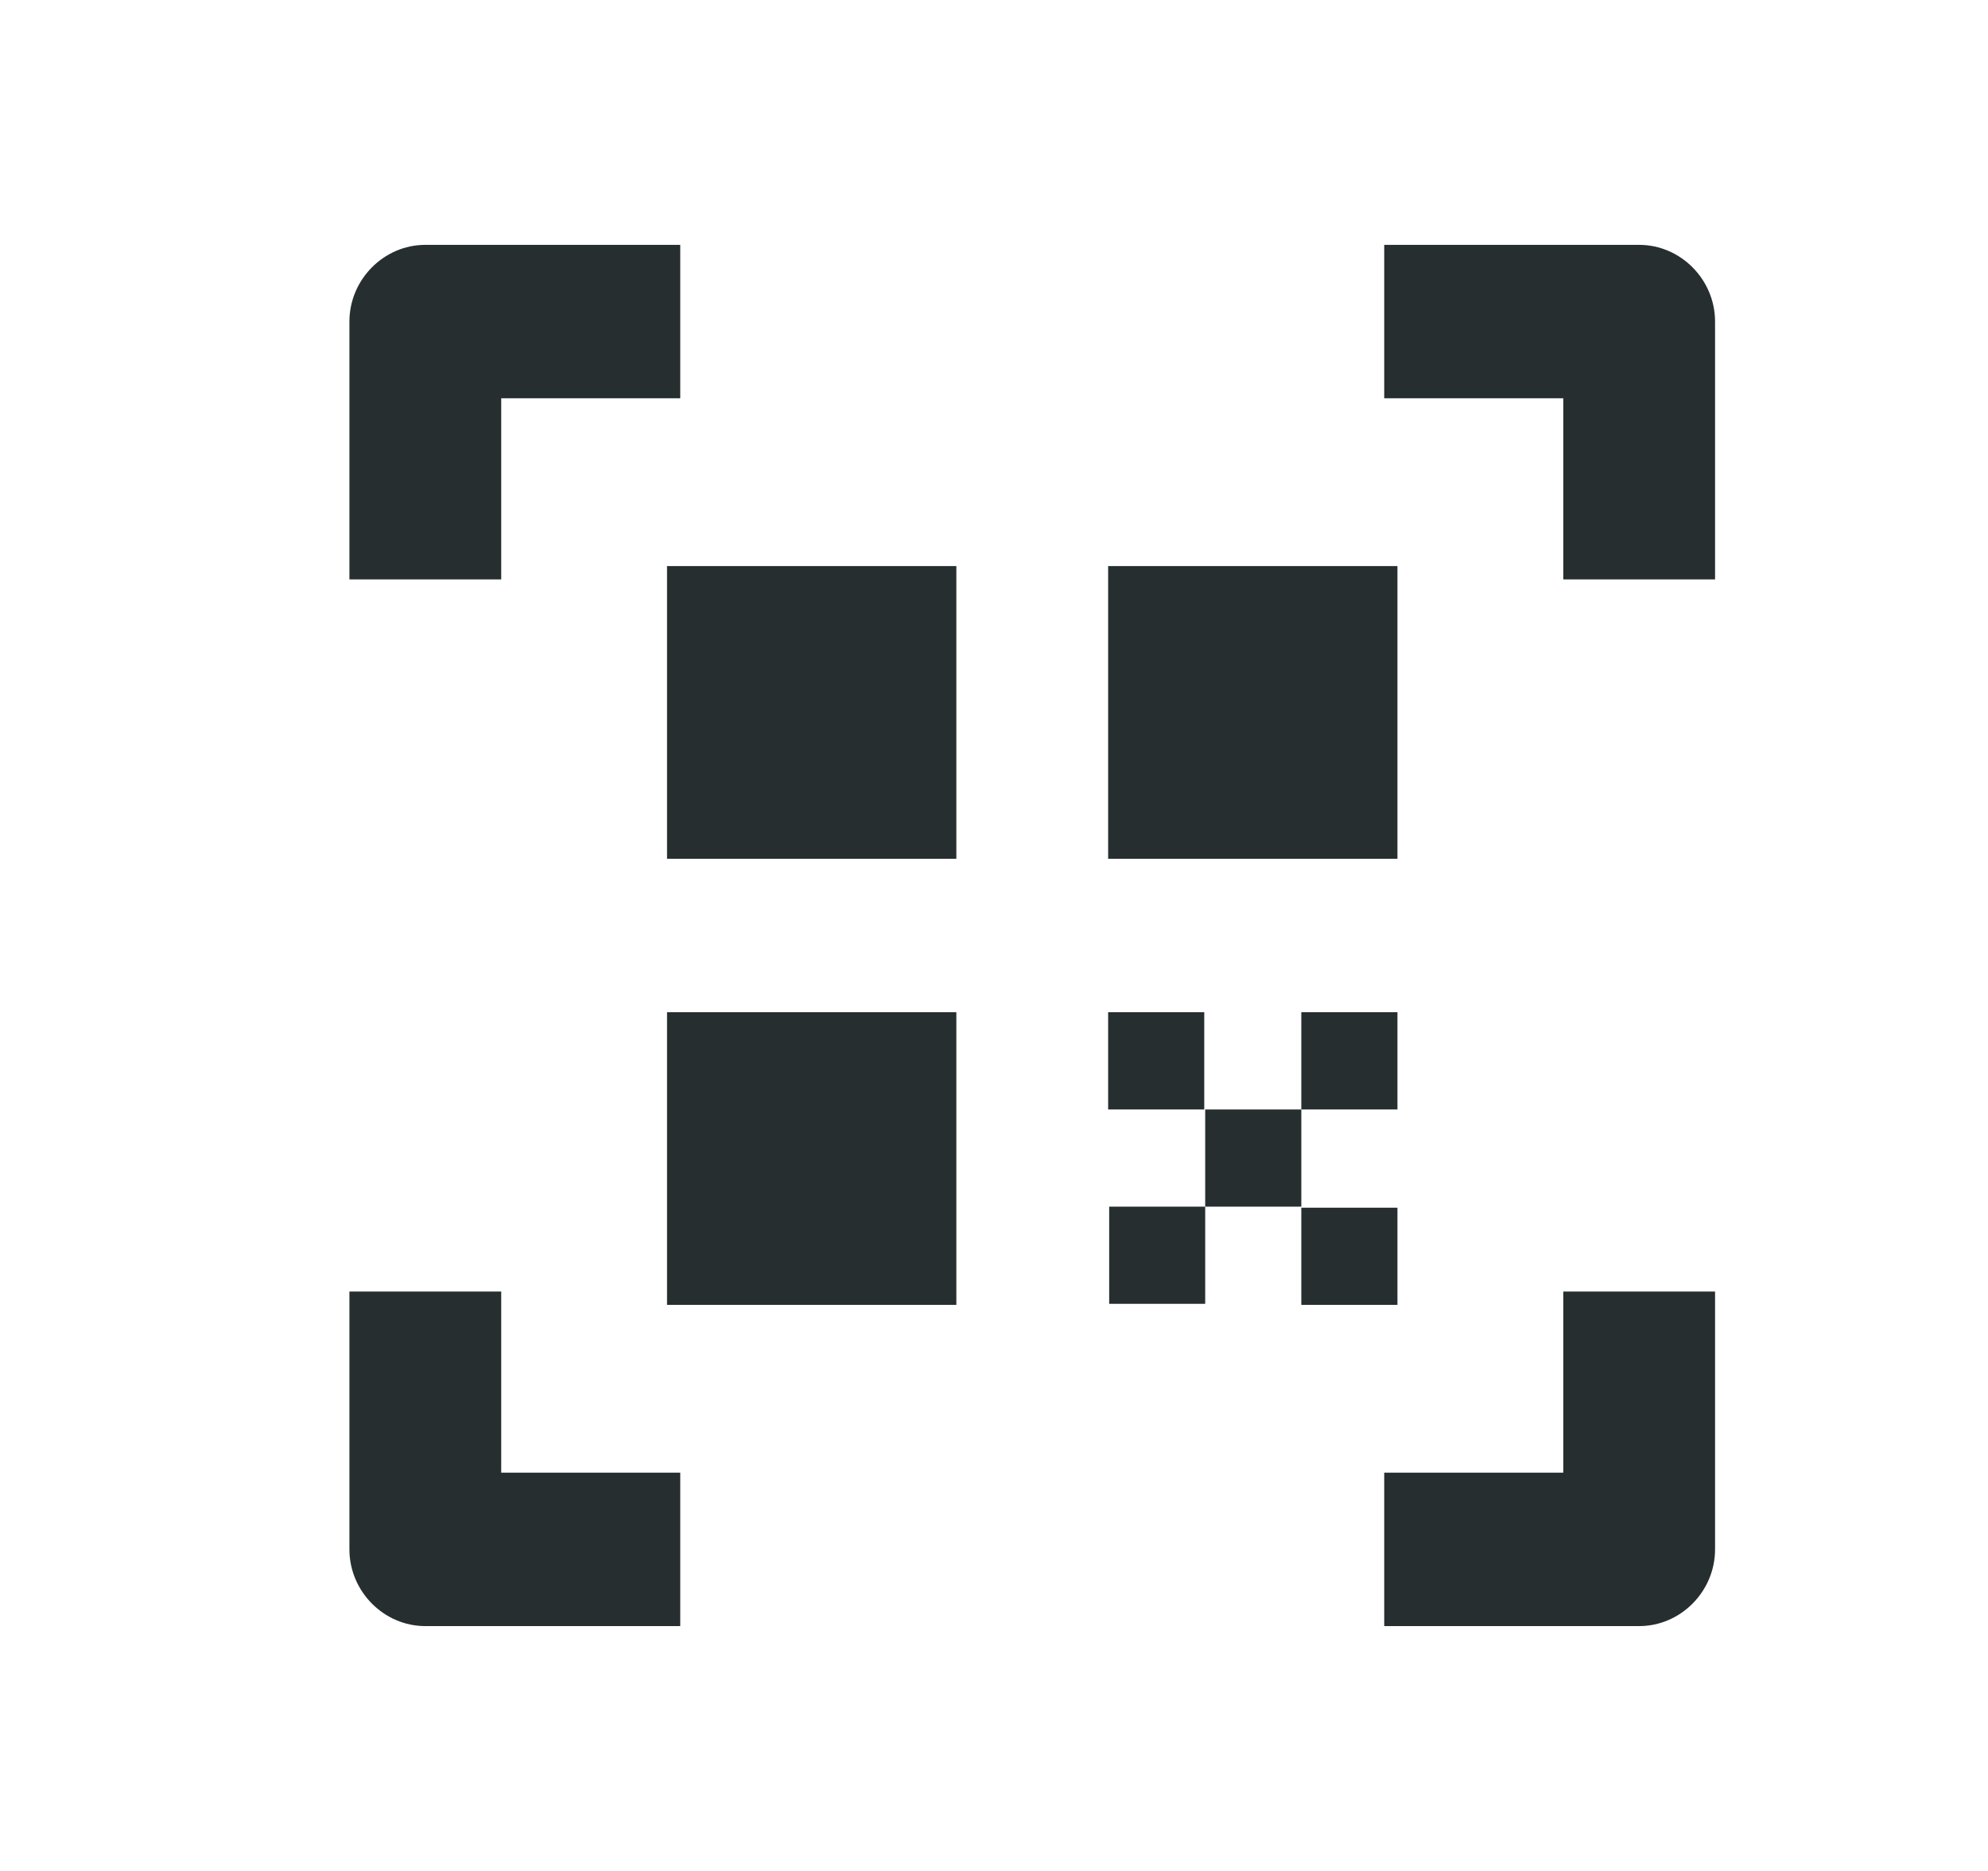
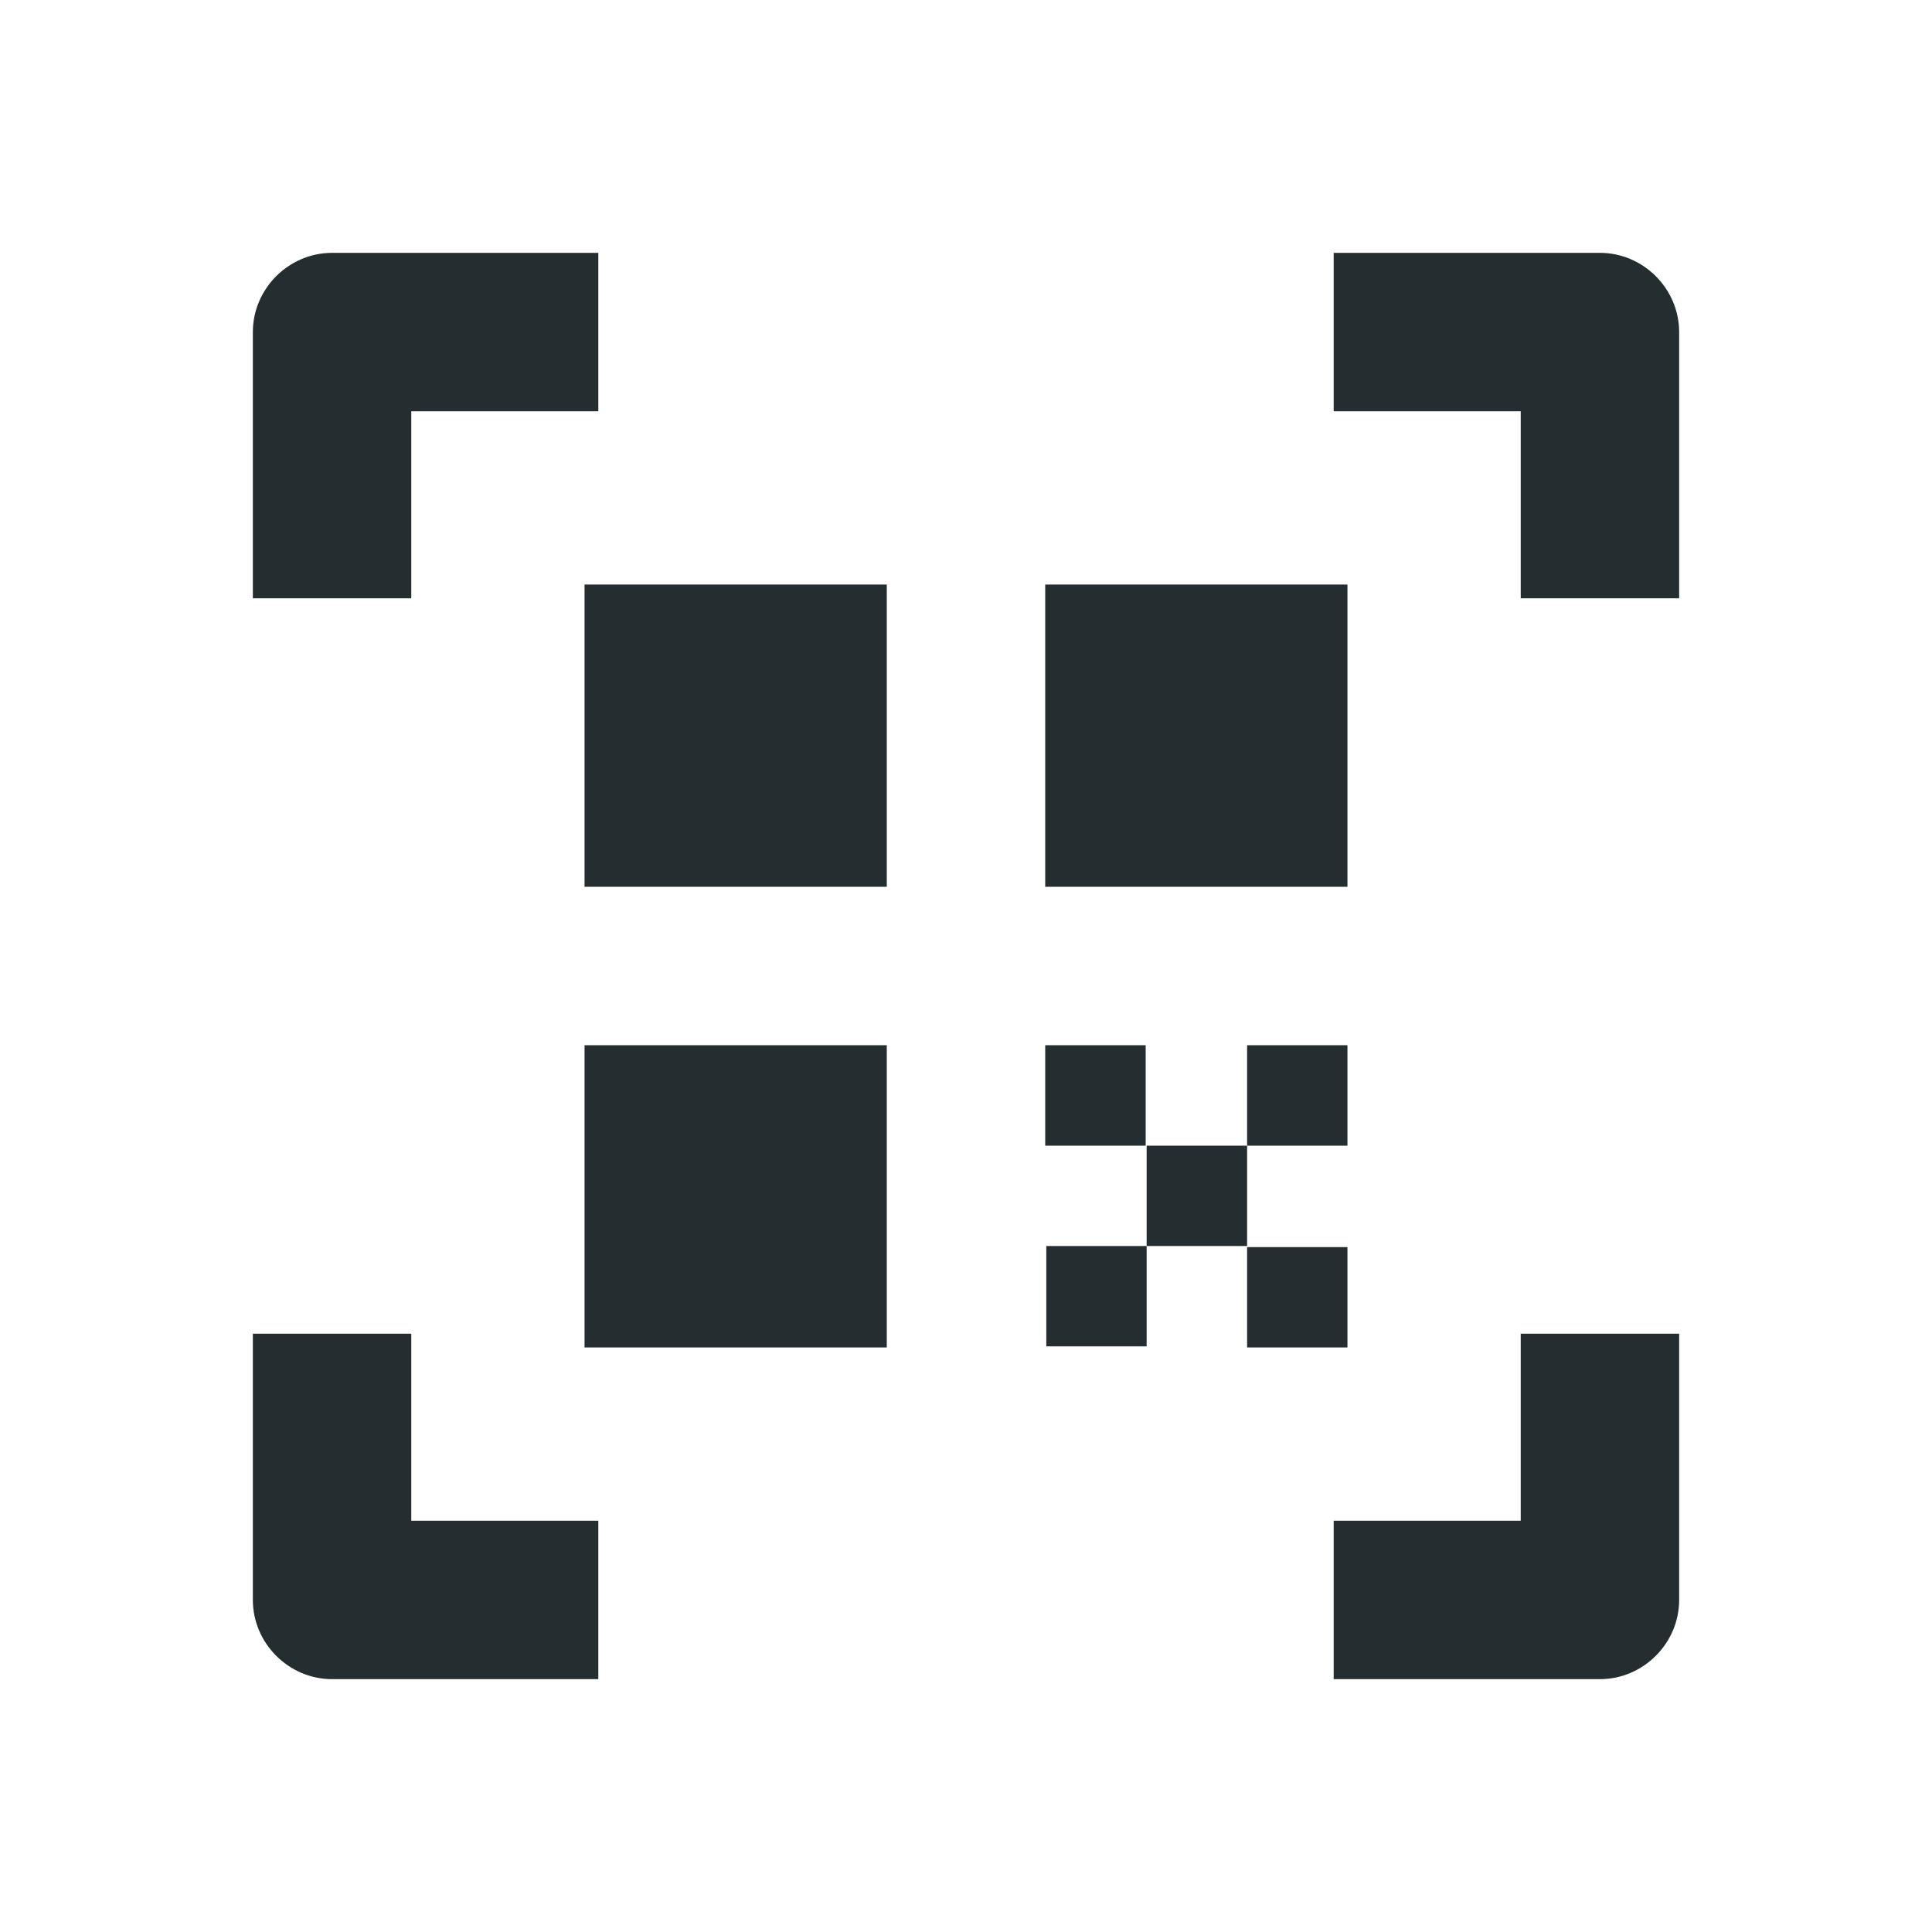
- <svg xmlns="http://www.w3.org/2000/svg" width="17" height="16" viewBox="0 0 17 16" fill="none">
-   <path d="M8.178 11.159V8.656H5.704V11.159H8.178Z" fill="#262E30" />
-   <path d="M5.704 7.344H8.178V4.841H5.704V7.344Z" fill="#262E30" />
-   <path d="M9.476 7.344H11.95V4.841H9.476V7.344Z" fill="#262E30" />
-   <path d="M11.95 9.488V8.656H11.128V9.488H11.95Z" fill="#262E30" />
-   <path d="M10.298 9.488V8.656H9.476V9.488H10.298Z" fill="#262E30" />
-   <path d="M11.128 10.319V9.488H10.306V10.319H11.128Z" fill="#262E30" />
-   <path d="M11.95 11.159V10.328H11.128V11.159H11.95Z" fill="#262E30" />
-   <path d="M10.306 11.15V10.319H9.485V11.15H10.306Z" fill="#262E30" />
-   <path d="M14.666 4.955H13.368V3.406H11.837V2.094H14.017C14.372 2.094 14.666 2.391 14.666 2.75V4.955Z" fill="#262E30" />
-   <path d="M5.817 13.906H3.637C3.282 13.906 2.988 13.609 2.988 13.25V11.045H4.286V12.594H5.817V13.906Z" fill="#262E30" />
-   <path d="M14.017 13.906H11.837V12.594H13.368V11.045H14.666V13.25C14.666 13.609 14.372 13.906 14.017 13.906Z" fill="#262E30" />
-   <path d="M4.286 4.955H2.988V2.75C2.988 2.391 3.282 2.094 3.637 2.094H5.817V3.406H4.286V4.955Z" fill="#262E30" />
+ <svg xmlns="http://www.w3.org/2000/svg" width="16" height="16" viewBox="0 0 16 16" fill="none">
+   <path d="M7.344 11.159V8.656H4.841V11.159H7.344Z" fill="#242E30" />
+   <path d="M4.841 7.344H7.344V4.841H4.841V7.344Z" fill="#242E30" />
+   <path d="M8.656 7.344H11.159V4.841H8.656V7.344Z" fill="#242E30" />
+   <path d="M11.159 9.488V8.656H10.328V9.488H11.159Z" fill="#242E30" />
+   <path d="M9.488 9.488V8.656H8.656V9.488H9.488Z" fill="#242E30" />
+   <path d="M10.328 10.319V9.488H9.496V10.319H10.328Z" fill="#242E30" />
+   <path d="M11.159 11.159V10.328H10.328V11.159H11.159Z" fill="#242E30" />
+   <path d="M9.496 11.15V10.319H8.665V11.15H9.496Z" fill="#242E30" />
+   <path d="M13.906 4.955H12.594V3.406H11.045V2.094H13.25C13.609 2.094 13.906 2.391 13.906 2.75V4.955Z" fill="#242E30" />
+   <path d="M4.955 13.906H2.75C2.391 13.906 2.094 13.609 2.094 13.25V11.045H3.406V12.594H4.955V13.906Z" fill="#242E30" />
+   <path d="M13.25 13.906H11.045V12.594H12.594V11.045H13.906V13.25C13.906 13.609 13.609 13.906 13.25 13.906Z" fill="#242E30" />
+   <path d="M3.406 4.955H2.094V2.75C2.094 2.391 2.391 2.094 2.75 2.094H4.955V3.406H3.406V4.955Z" fill="#242E30" />
</svg>
